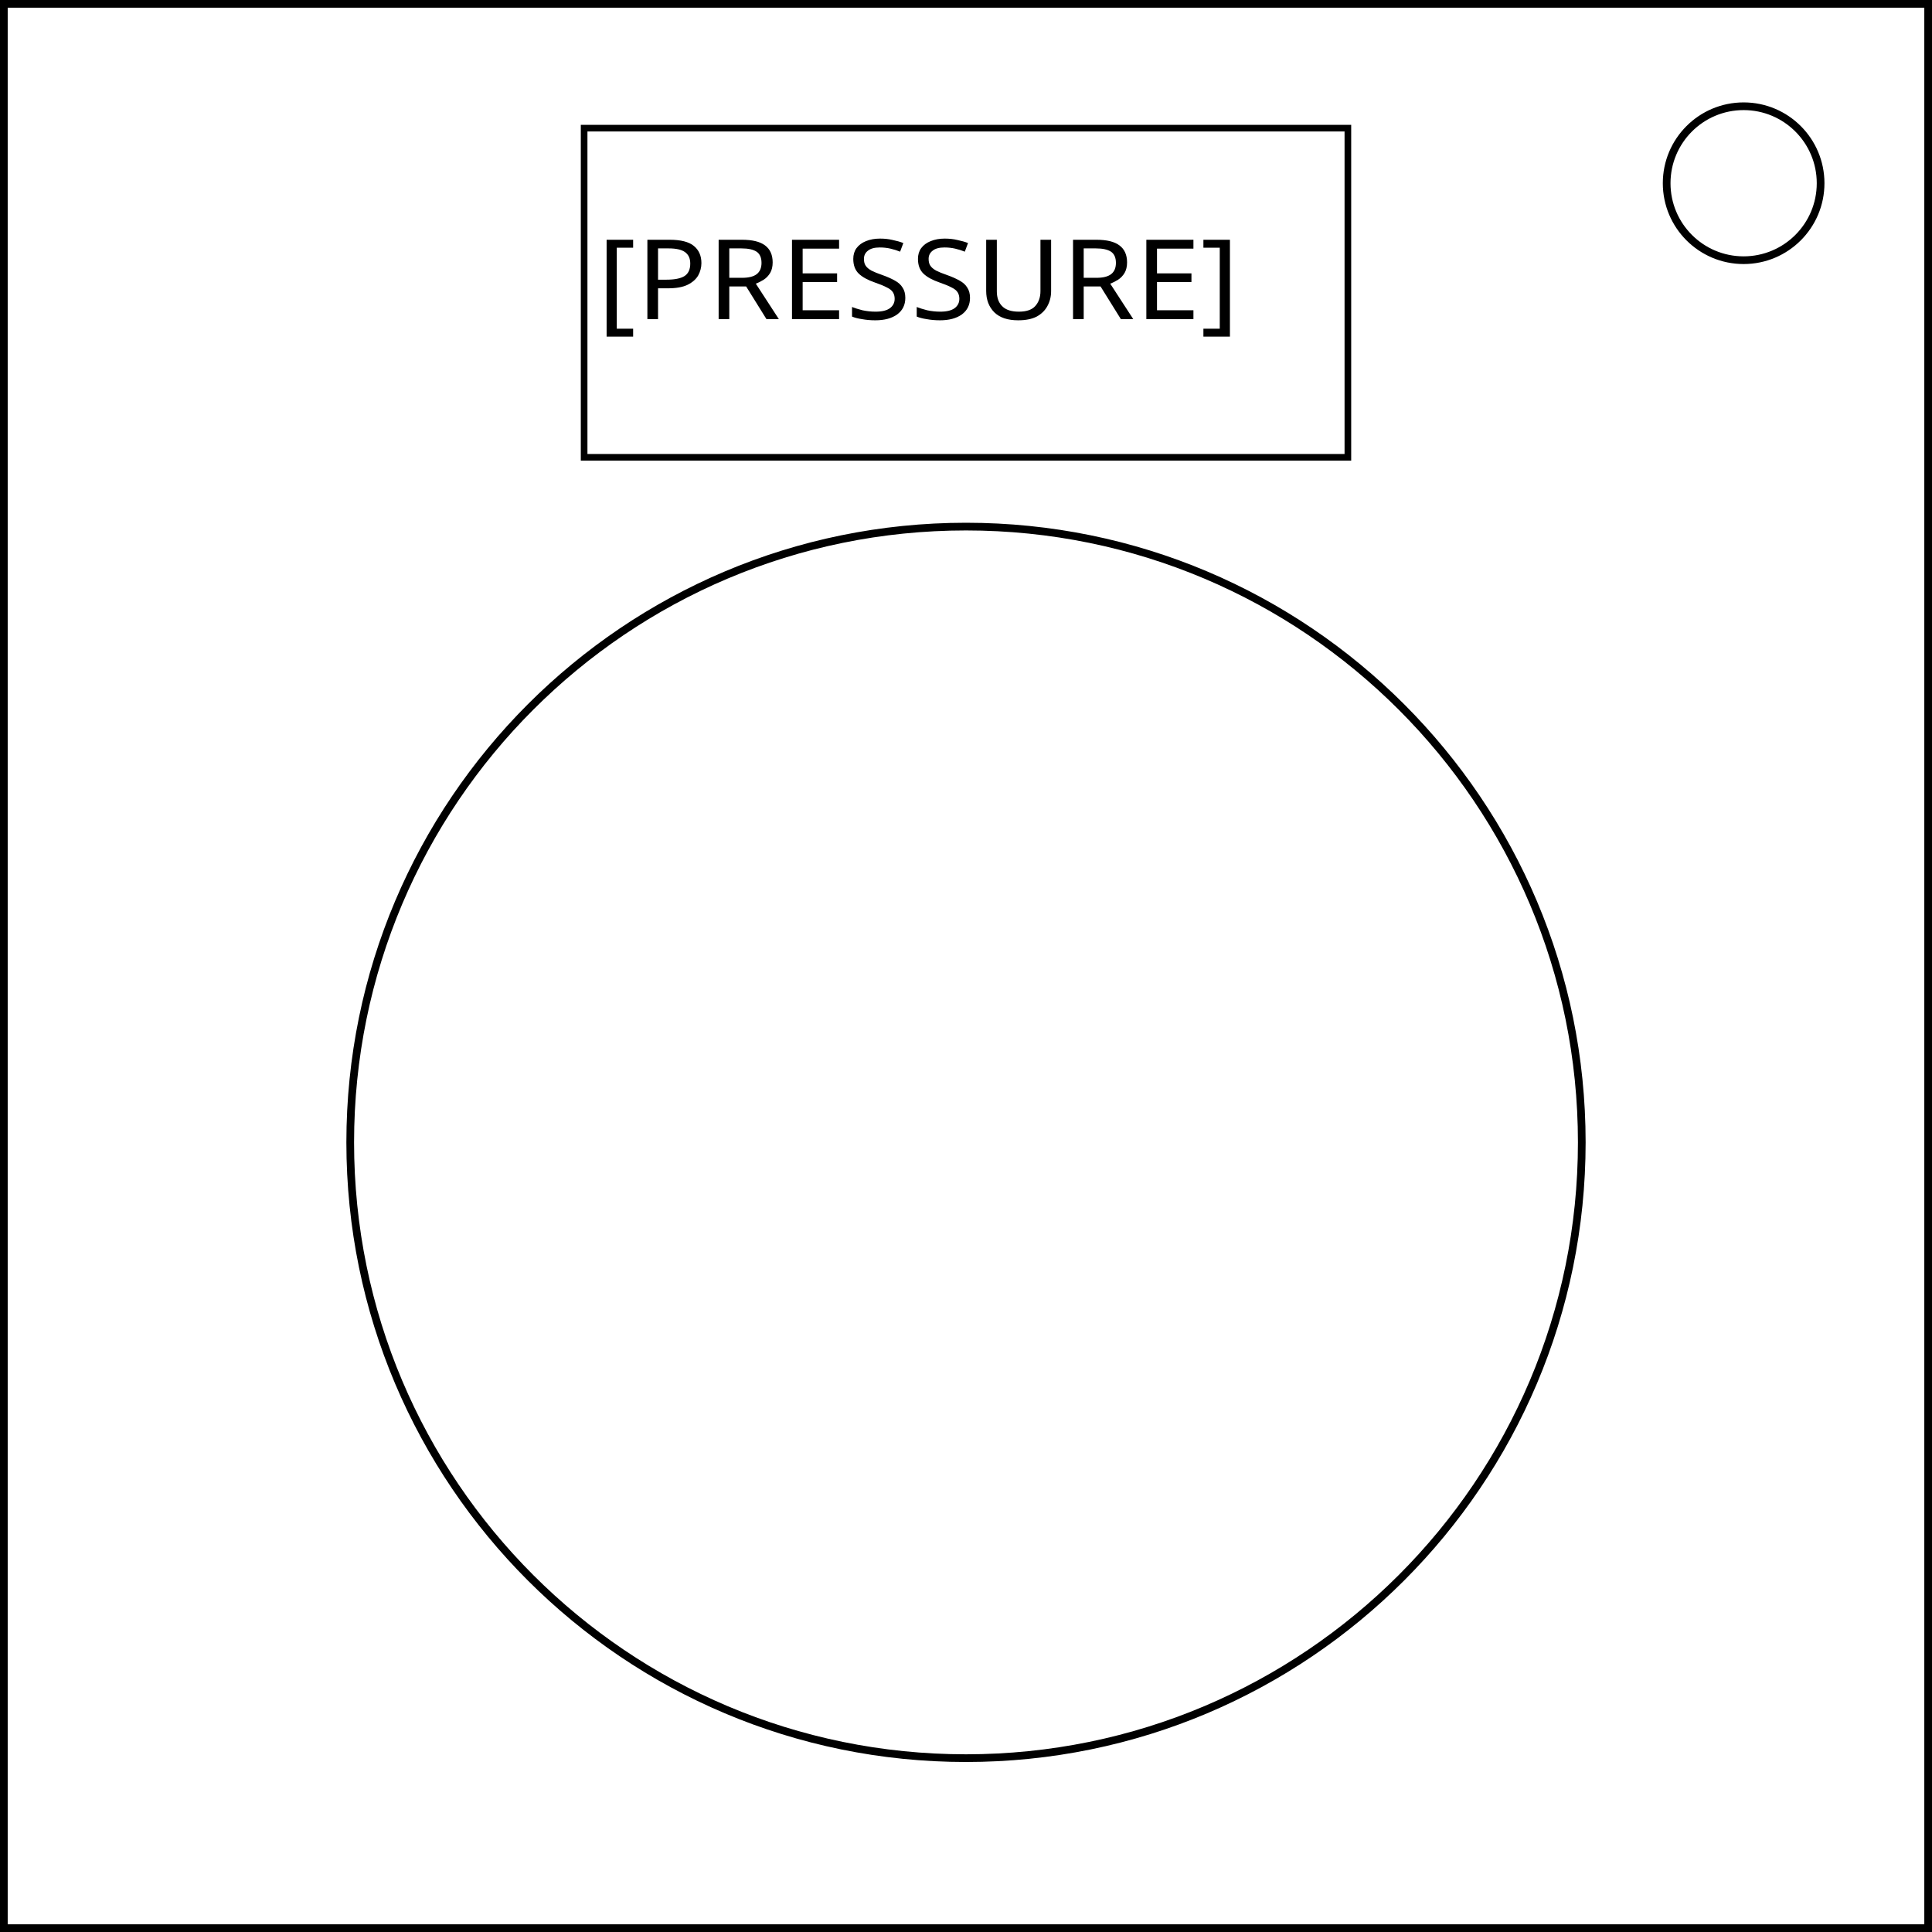
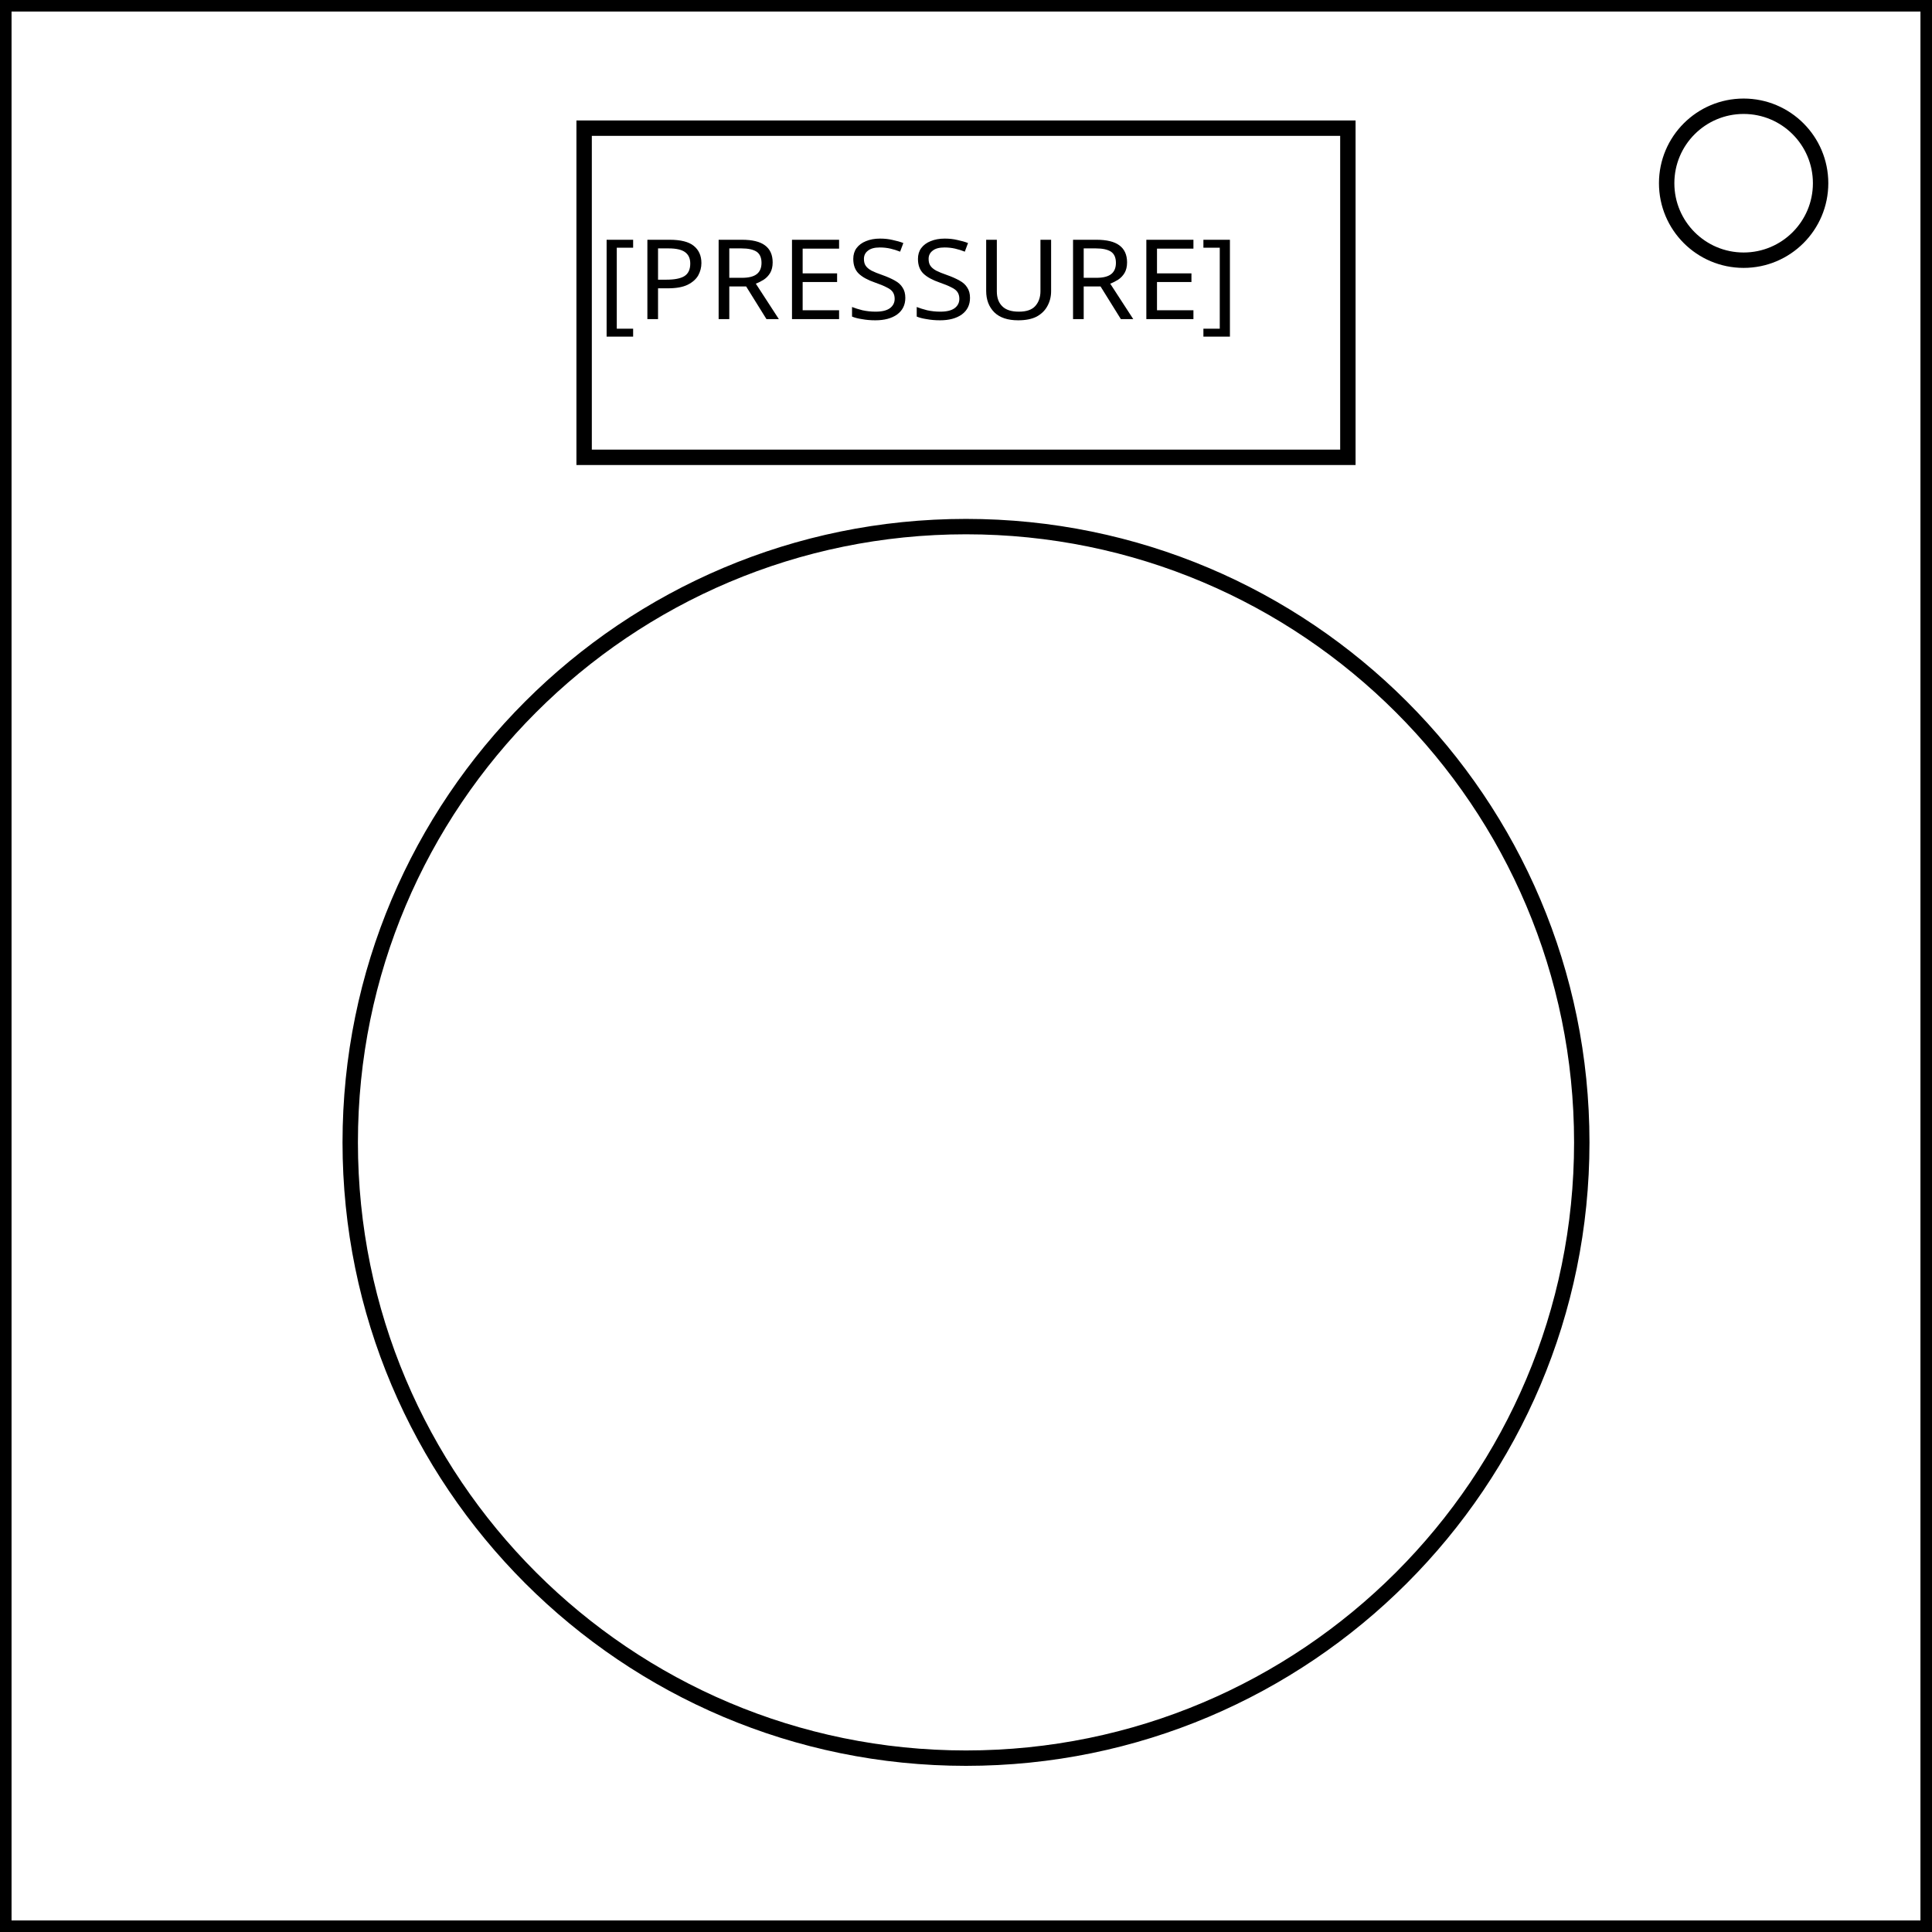
<svg xmlns="http://www.w3.org/2000/svg" width="125.5mm" height="125.5mm" viewBox="0 0 125.5 125.5" version="1.1" id="svg3719">
  <defs id="defs3713" />
  <g id="layer1" transform="translate(-42.25,-72.98809)">
-     <rect style="fill:none;stroke:#000000;stroke-width:0.5" id="rect3729" width="125" height="125" x="42.5" y="73.238" />
-     <circle style="fill:none;stroke:#000000;stroke-width:0.5" id="path4536" cx="105" cy="147.195" r="40" />
-     <rect style="fill:none;stroke:#000000;stroke-width:0.431" id="rect4538" width="49.612" height="21.382" x="80.194" y="81.313" />
+     <rect style="fill:none;stroke:#000000;stroke-width:1" id="rect3729" width="125" height="125" x="42.5" y="73.238" />
+     <circle style="fill:none;stroke:#000000;stroke-width:1" id="path4536" cx="105" cy="147.195" r="40" />
+     <rect style="fill:none;stroke:#000000;stroke-width:1" id="rect4538" width="49.612" height="21.382" x="80.194" y="81.313" />
    <text xml:space="preserve" style="font-style:normal;font-weight:normal;font-size:7.43px;line-height:1.25;font-family:sans-serif;letter-spacing:0px;word-spacing:0px;fill:#000000;fill-opacity:1;stroke:none;stroke-width:0.186" x="78.655" y="96.563" id="text4542" transform="scale(1.030345,0.9705489)">
      <tspan id="tspan4540" x="78.655" y="96.563" style="stroke-width:0.186">[PRESSURE]</tspan>
    </text>
-     <circle style="fill:none;stroke:#000000;stroke-width:0.5" id="path4544" cx="155.514" cy="84.89" r="5" />
+     <circle style="fill:none;stroke:#000000;stroke-width:1" id="path4544" cx="155.514" cy="84.89" r="5" />
  </g>
</svg>
